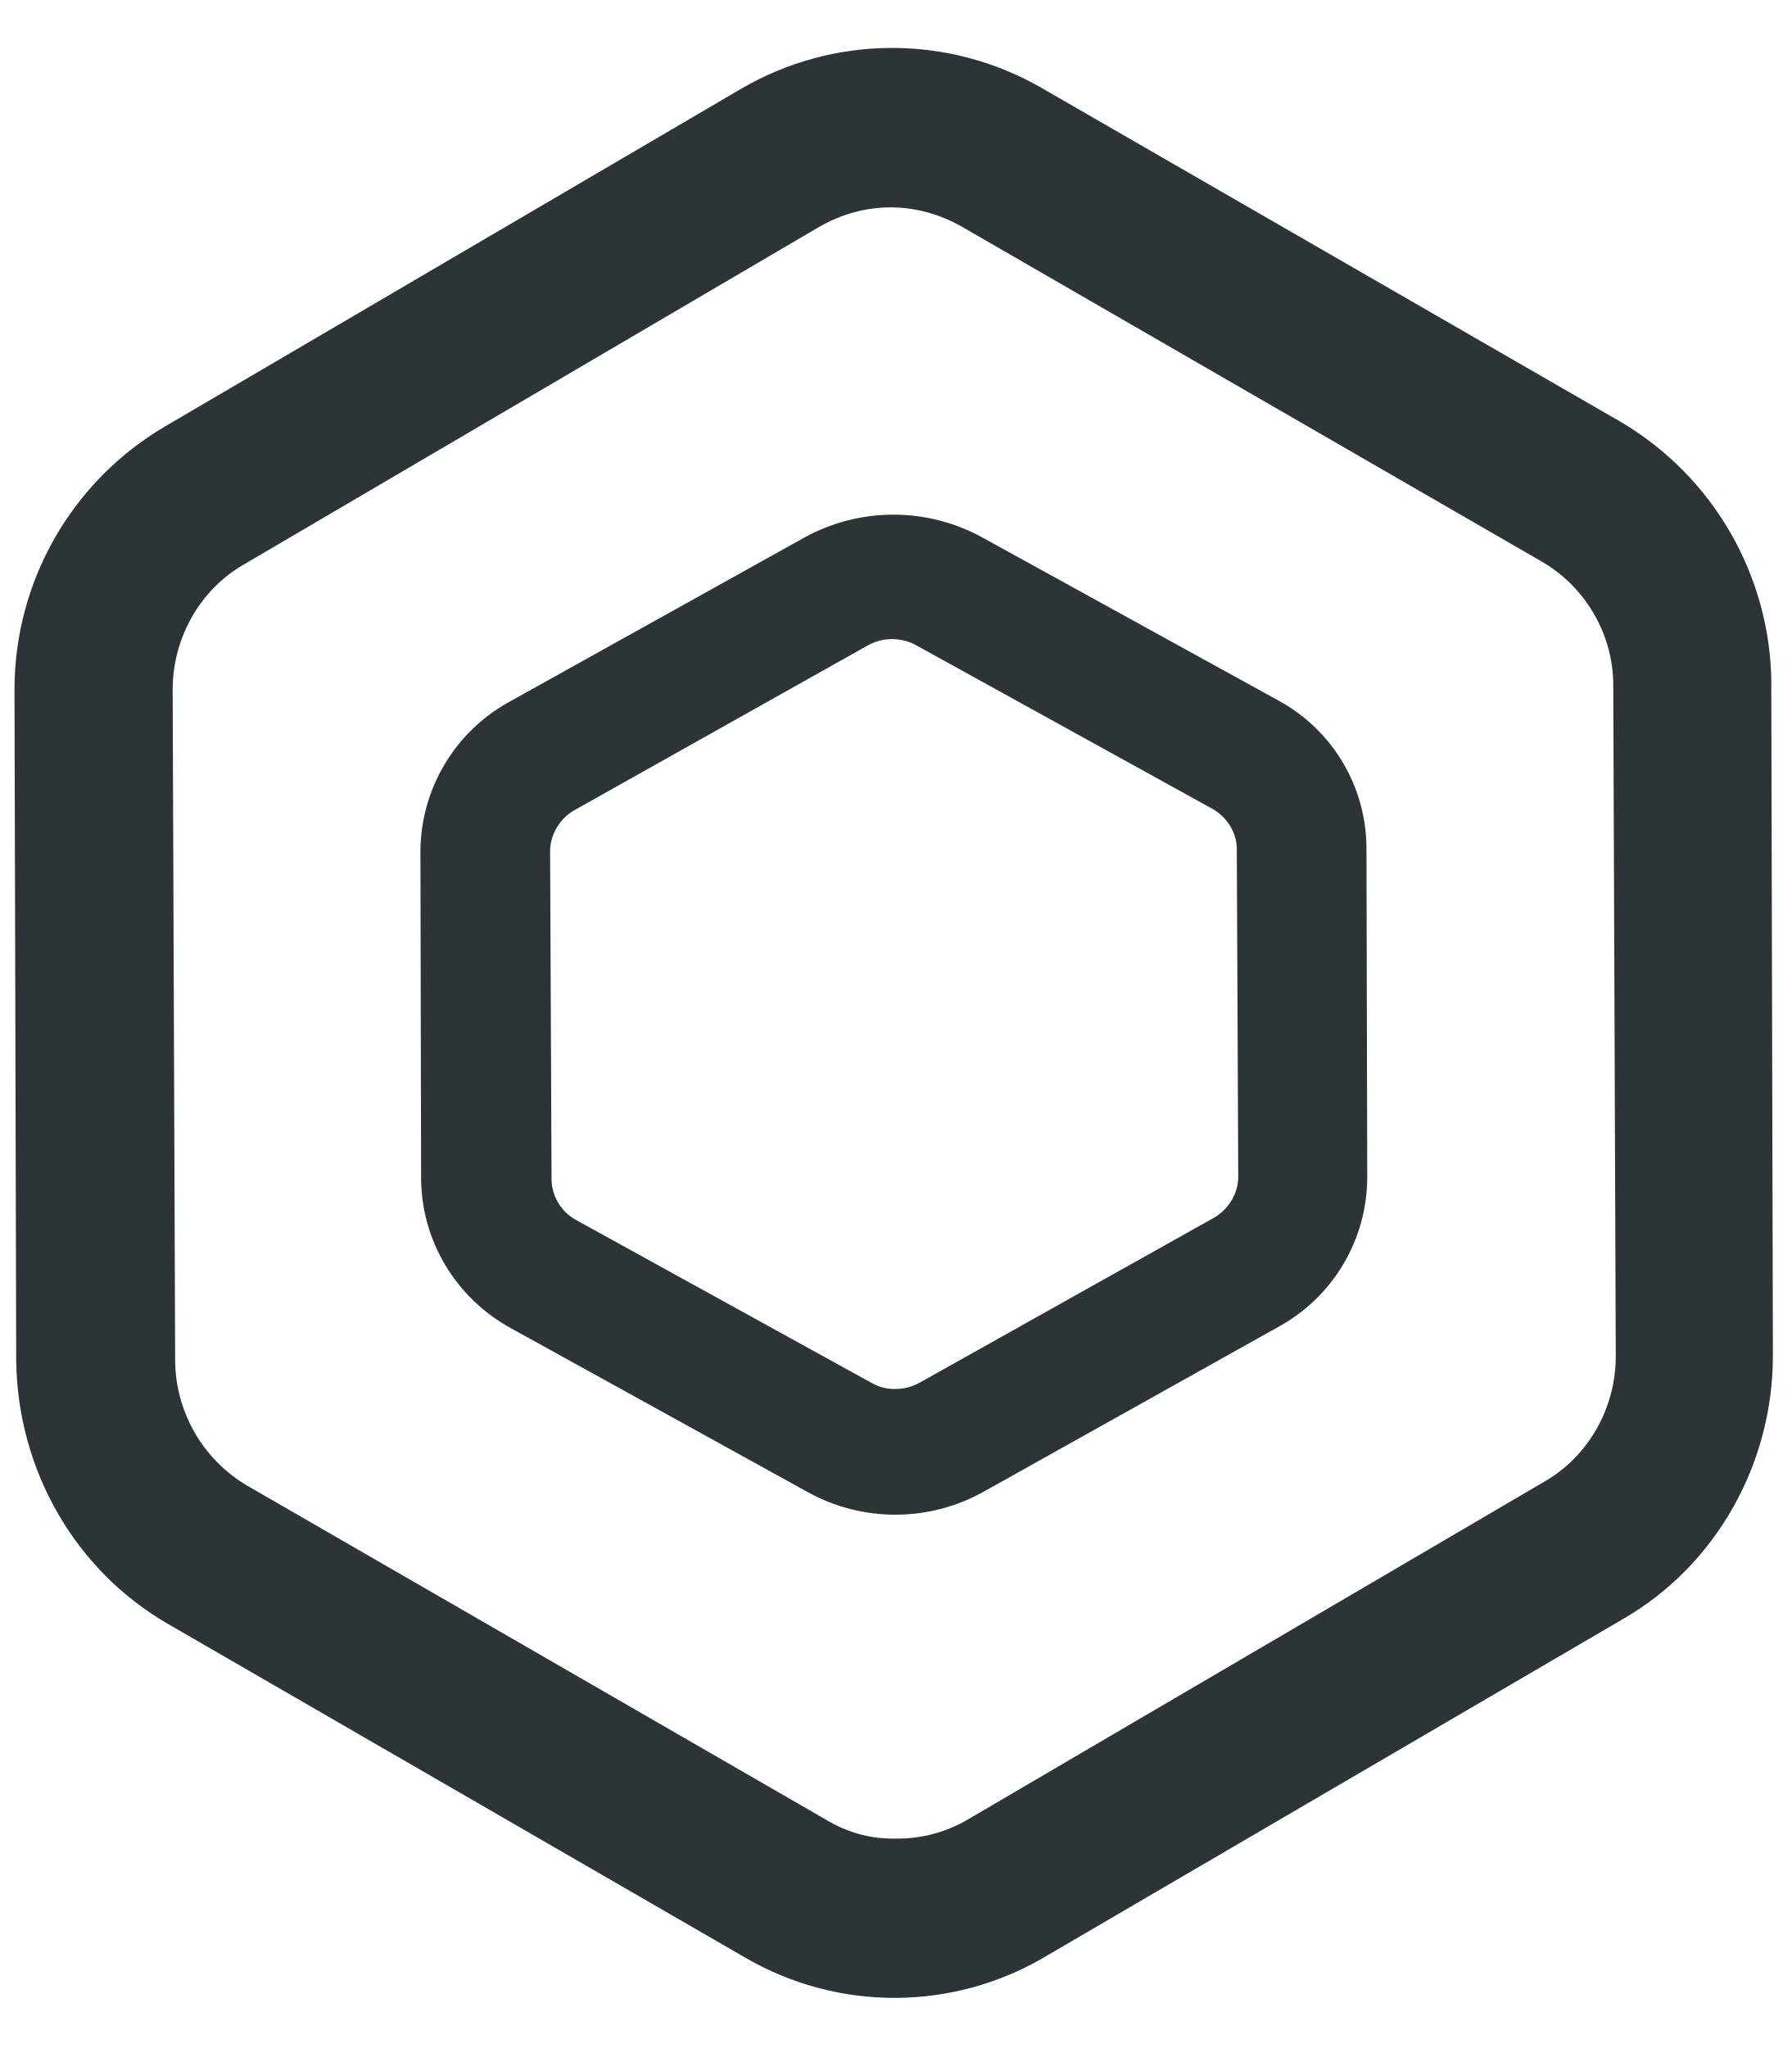
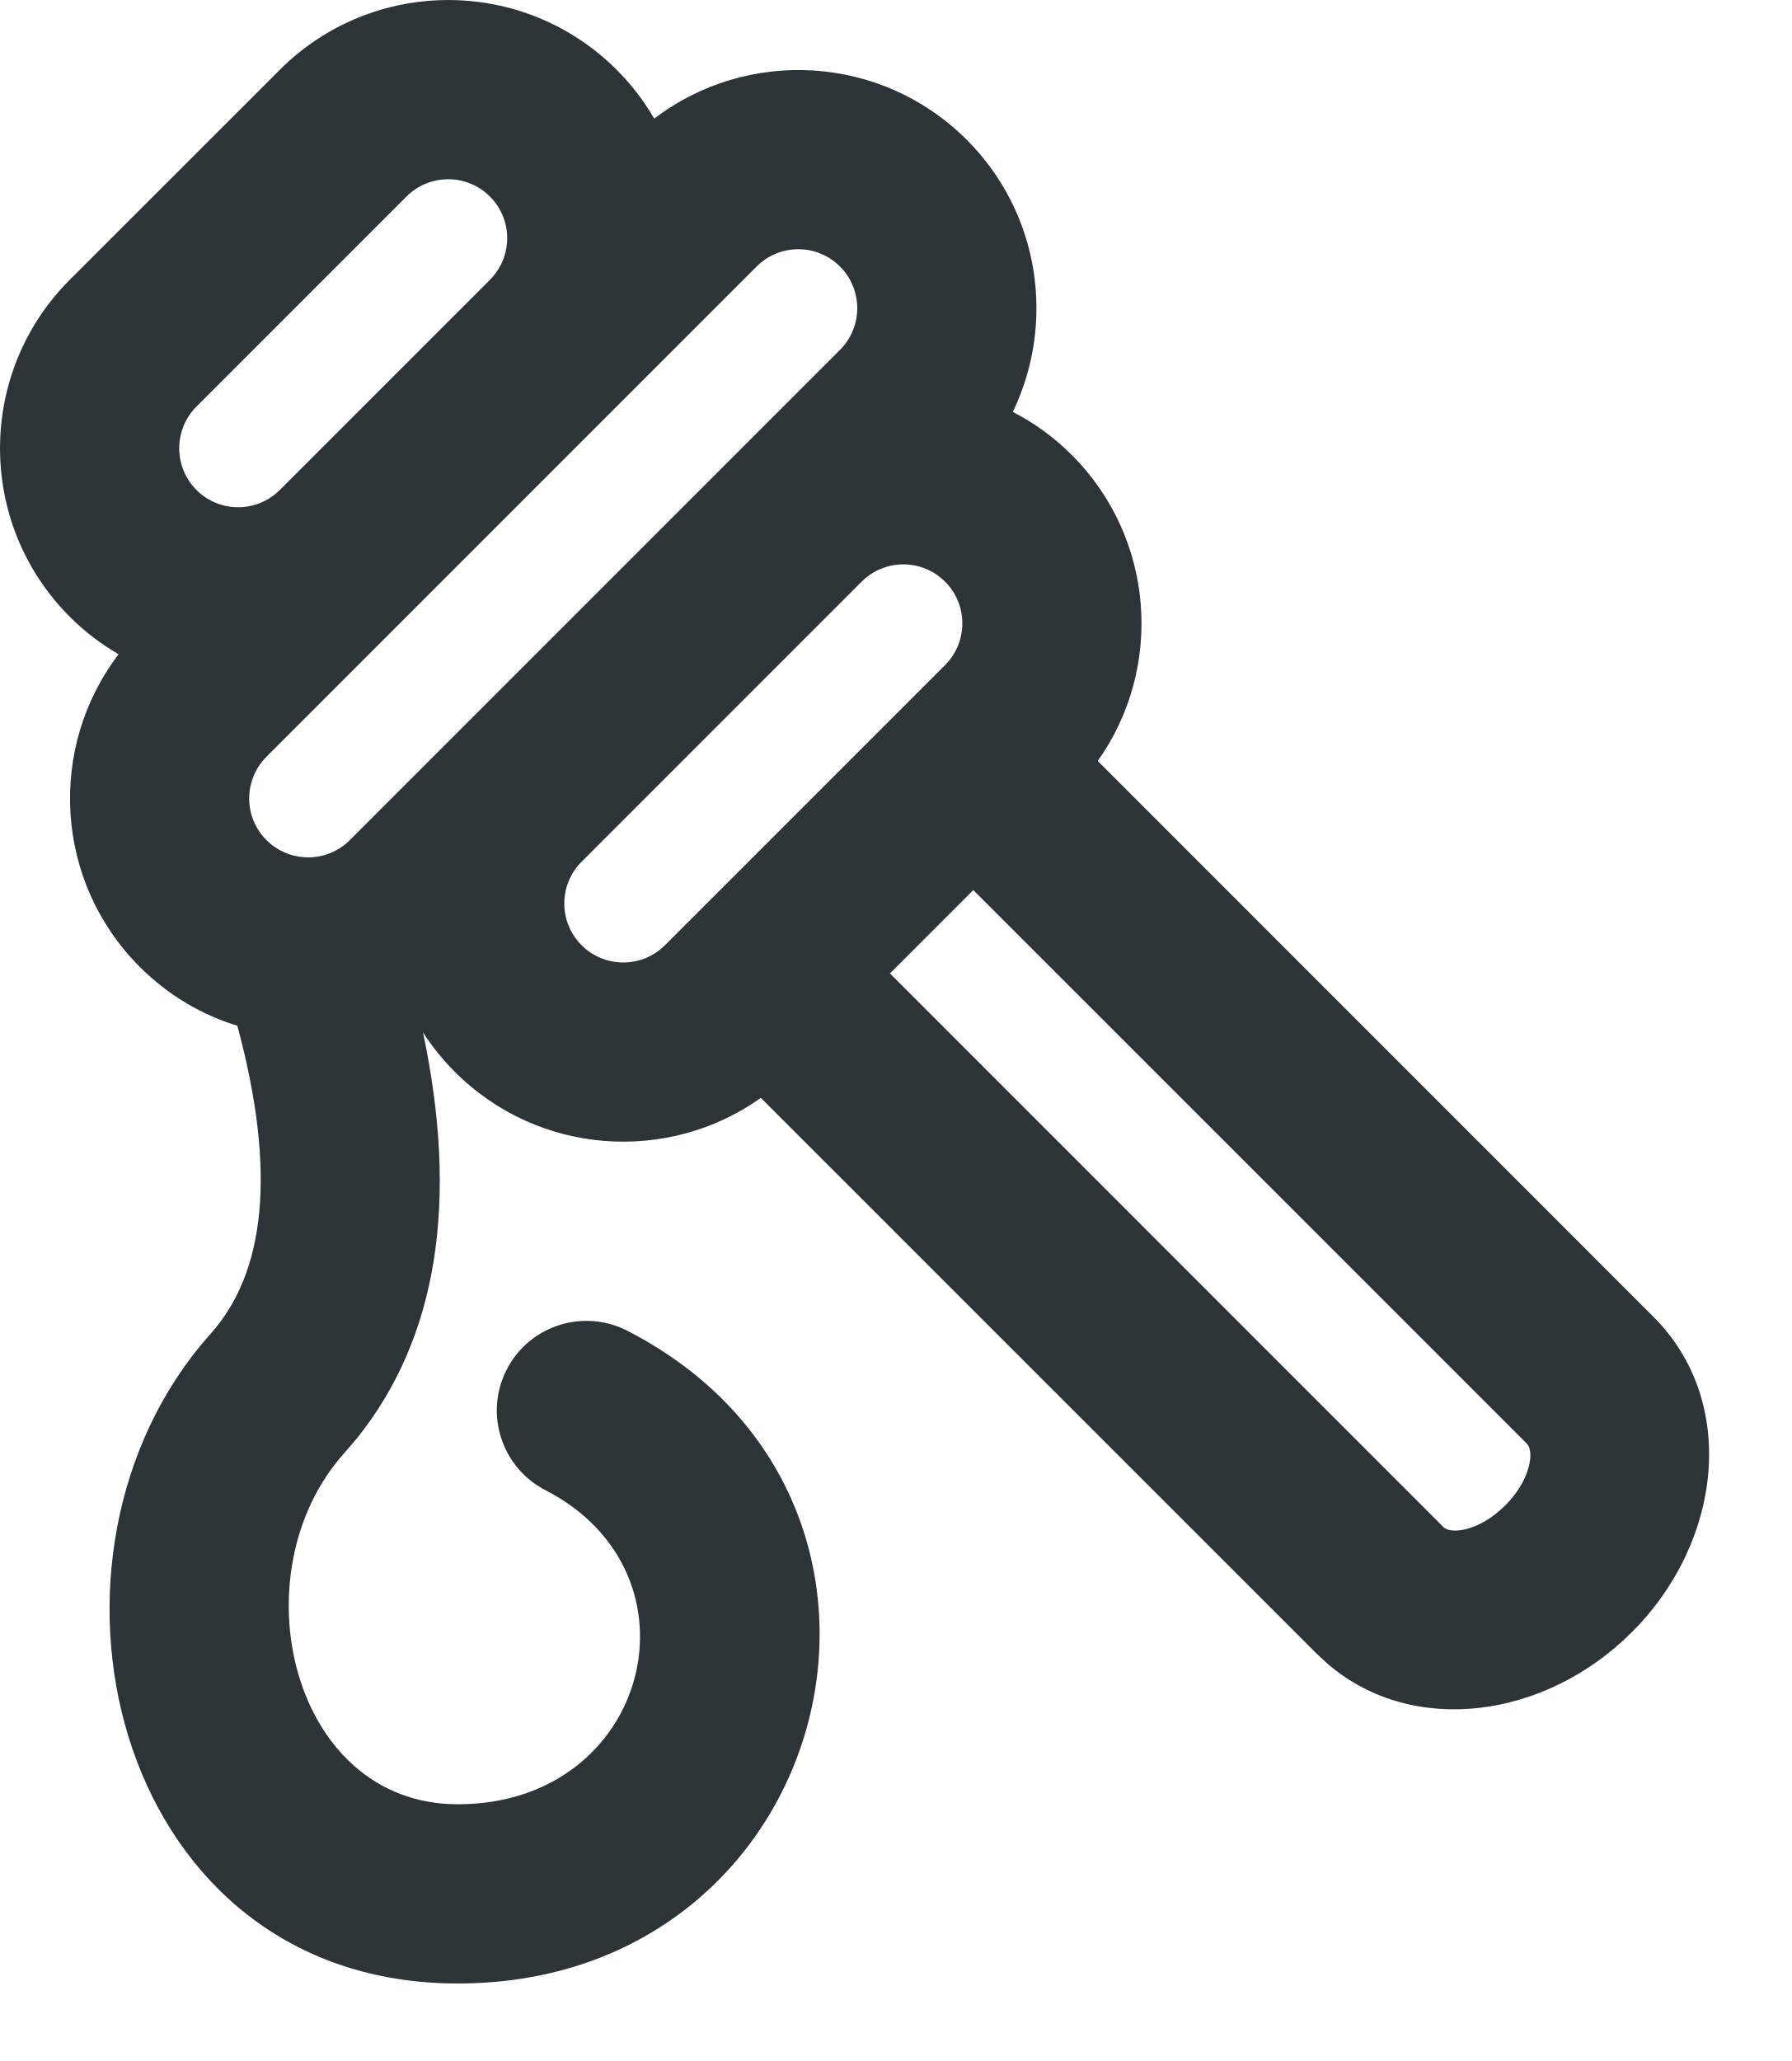
- <svg xmlns="http://www.w3.org/2000/svg" width="21" height="24" fill="none">
-   <path d="M20.763 8.013a3.59 3.59 0 00-1.767-3.07l-6.781-3.909a3.51 3.51 0 00-3.534.01L1.93 5A3.574 3.574 0 00.17 8.08l.02 7.874c.018 1.28.696 2.455 1.785 3.08l6.762 3.908a3.478 3.478 0 003.543-.029l6.754-3.946c1.079-.626 1.747-1.81 1.747-3.08l-.019-7.874zm-1.824 7.883c0 .597-.315 1.165-.83 1.463l-6.754 3.957a1.625 1.625 0 01-.84.23h-.057c-.268 0-.535-.076-.774-.22l-6.79-3.918a1.716 1.716 0 01-.841-1.464L2.024 8.08c0-.597.315-1.165.831-1.463l6.743-3.956c.267-.154.554-.231.84-.231.287 0 .583.077.86.24L18.07 6.58c.516.298.84.856.84 1.453l.029 7.864z" fill="#2C3437" />
-   <path d="M14.975 8.204l-3.469-1.91a2.164 2.164 0 00-2.084.009l-3.46 1.926a2.01 2.01 0 00-1.034 1.744l.008 3.851c.009.725.41 1.391 1.06 1.745l3.46 1.91a2.123 2.123 0 002.093-.009l3.443-1.925a2 2 0 001.034-1.745l-.009-3.852a1.975 1.975 0 00-1.042-1.744zm-.461 5.588c0 .189-.111.378-.282.477l-3.452 1.934a.578.578 0 01-.282.074h-.025a.53.53 0 01-.248-.066l-3.478-1.917a.553.553 0 01-.282-.47l-.017-3.85c0-.19.111-.38.282-.478l3.444-1.934a.587.587 0 01.58.008l3.46 1.91c.171.098.283.28.283.468l.017 3.844z" fill="#2C3437" />
+ <svg xmlns="http://www.w3.org/2000/svg" width="20" height="23" viewBox="0 0 20 23" fill="none">
+   <path d="M3.123 0.779C4.161 -0.259 5.844 -0.259 6.882 0.778C7.049 0.945 7.189 1.129 7.302 1.324C8.343 0.529 9.838 0.608 10.79 1.56C11.611 2.381 11.782 3.607 11.304 4.597C11.541 4.718 11.763 4.878 11.962 5.077C12.892 6.007 12.989 7.455 12.252 8.492L18.456 14.697C19.401 15.642 19.221 17.208 18.214 18.214C17.251 19.177 15.777 19.384 14.824 18.573L14.697 18.456L8.492 12.252C7.455 12.989 6.007 12.892 5.077 11.962C4.94 11.825 4.822 11.678 4.721 11.521C5.117 13.393 4.892 14.92 3.983 16.052L3.84 16.219C2.645 17.554 3.248 20.135 5.109 20.135C7.249 20.135 7.902 17.563 6.088 16.63C5.597 16.377 5.403 15.774 5.656 15.283C5.908 14.792 6.511 14.599 7.002 14.851C10.697 16.751 9.331 22.135 5.109 22.135C1.32 22.135 0.177 17.531 2.233 15.022L2.35 14.885C2.959 14.205 3.091 13.084 2.649 11.447C2.25 11.325 1.875 11.105 1.56 10.79C0.608 9.838 0.529 8.343 1.324 7.301C1.129 7.189 0.945 7.049 0.778 6.882C-0.259 5.844 -0.259 4.161 0.778 3.123L3.123 0.779ZM10.863 9.933L9.933 10.863L16.111 17.042C16.194 17.125 16.512 17.088 16.8 16.8C17.059 16.541 17.115 16.258 17.063 16.143L17.042 16.111L10.863 9.933ZM10.548 6.491C10.291 6.234 9.874 6.234 9.617 6.491L6.491 9.617C6.234 9.874 6.234 10.291 6.491 10.548C6.748 10.805 7.165 10.805 7.422 10.548L10.548 7.422C10.805 7.165 10.805 6.748 10.548 6.491ZM9.375 2.974C9.118 2.717 8.702 2.717 8.445 2.974L2.974 8.445C2.717 8.702 2.717 9.119 2.974 9.375C3.231 9.632 3.648 9.632 3.905 9.375L9.375 3.905C9.632 3.648 9.632 3.231 9.375 2.974ZM5.468 2.193C5.211 1.936 4.794 1.936 4.537 2.193L2.193 4.537C1.936 4.794 1.936 5.211 2.193 5.468C2.45 5.725 2.866 5.725 3.123 5.468L5.468 3.123C5.725 2.866 5.725 2.45 5.468 2.193Z" fill="#2C3437" />
</svg>
